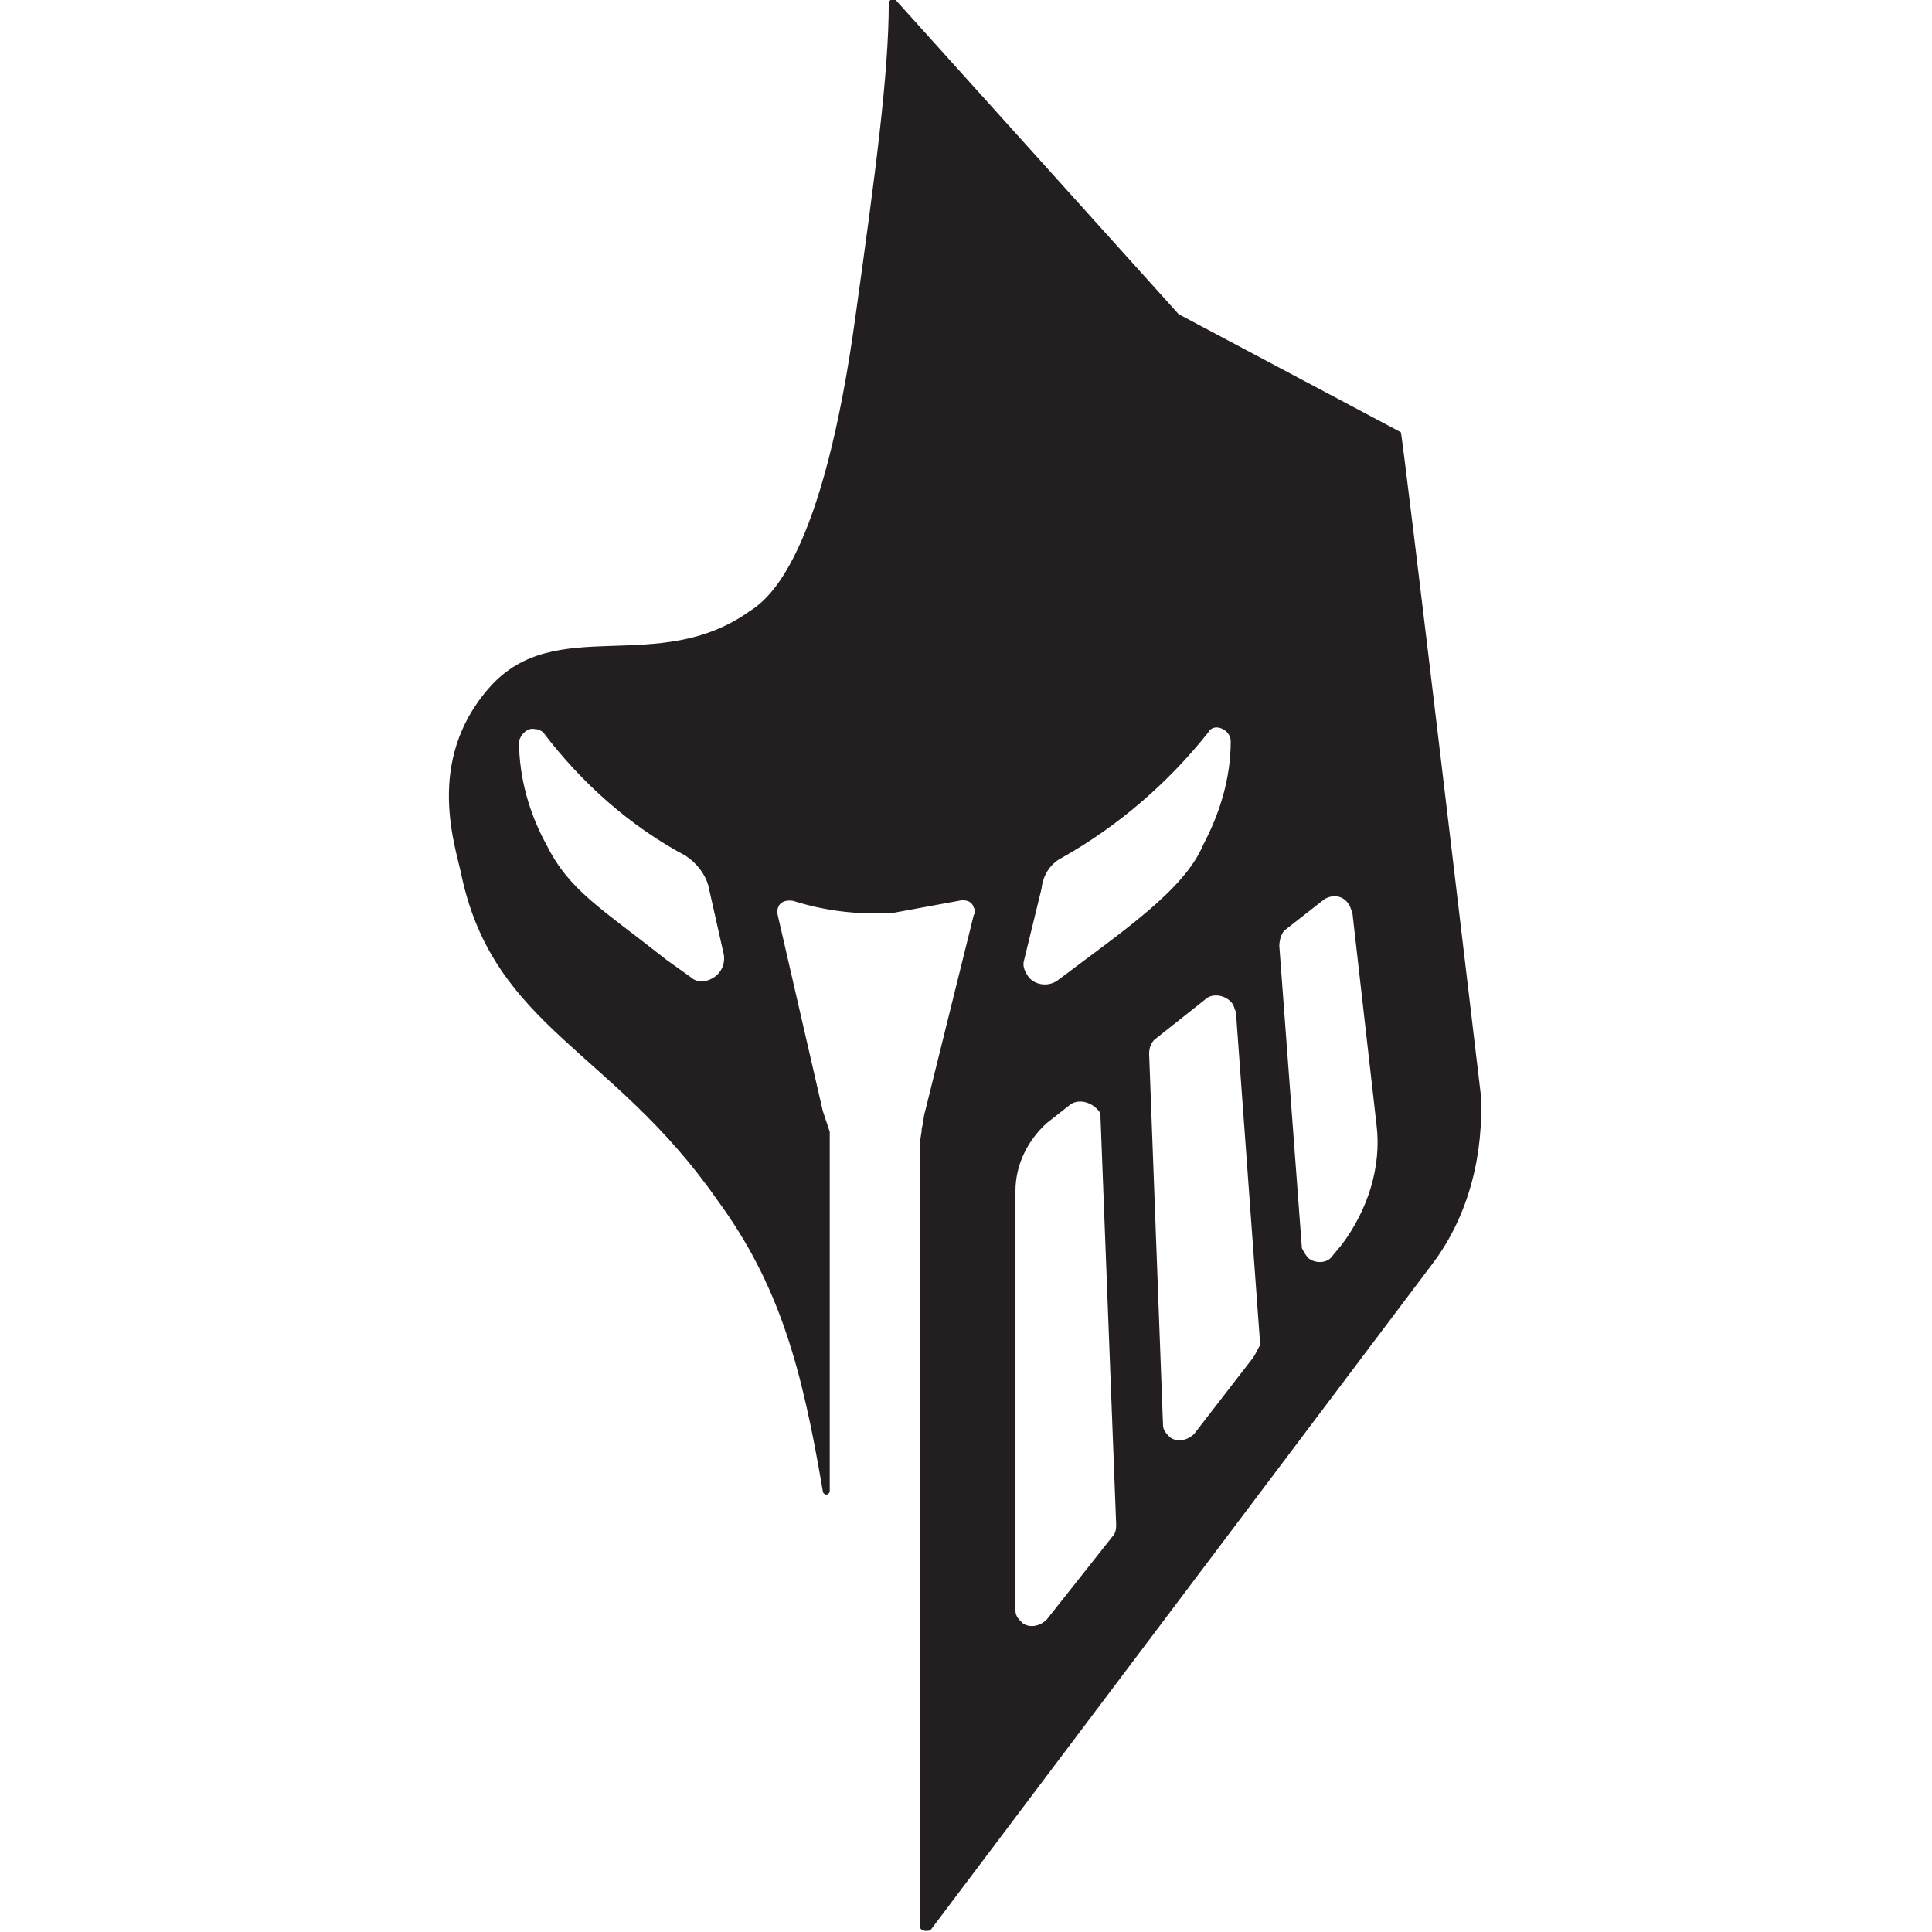
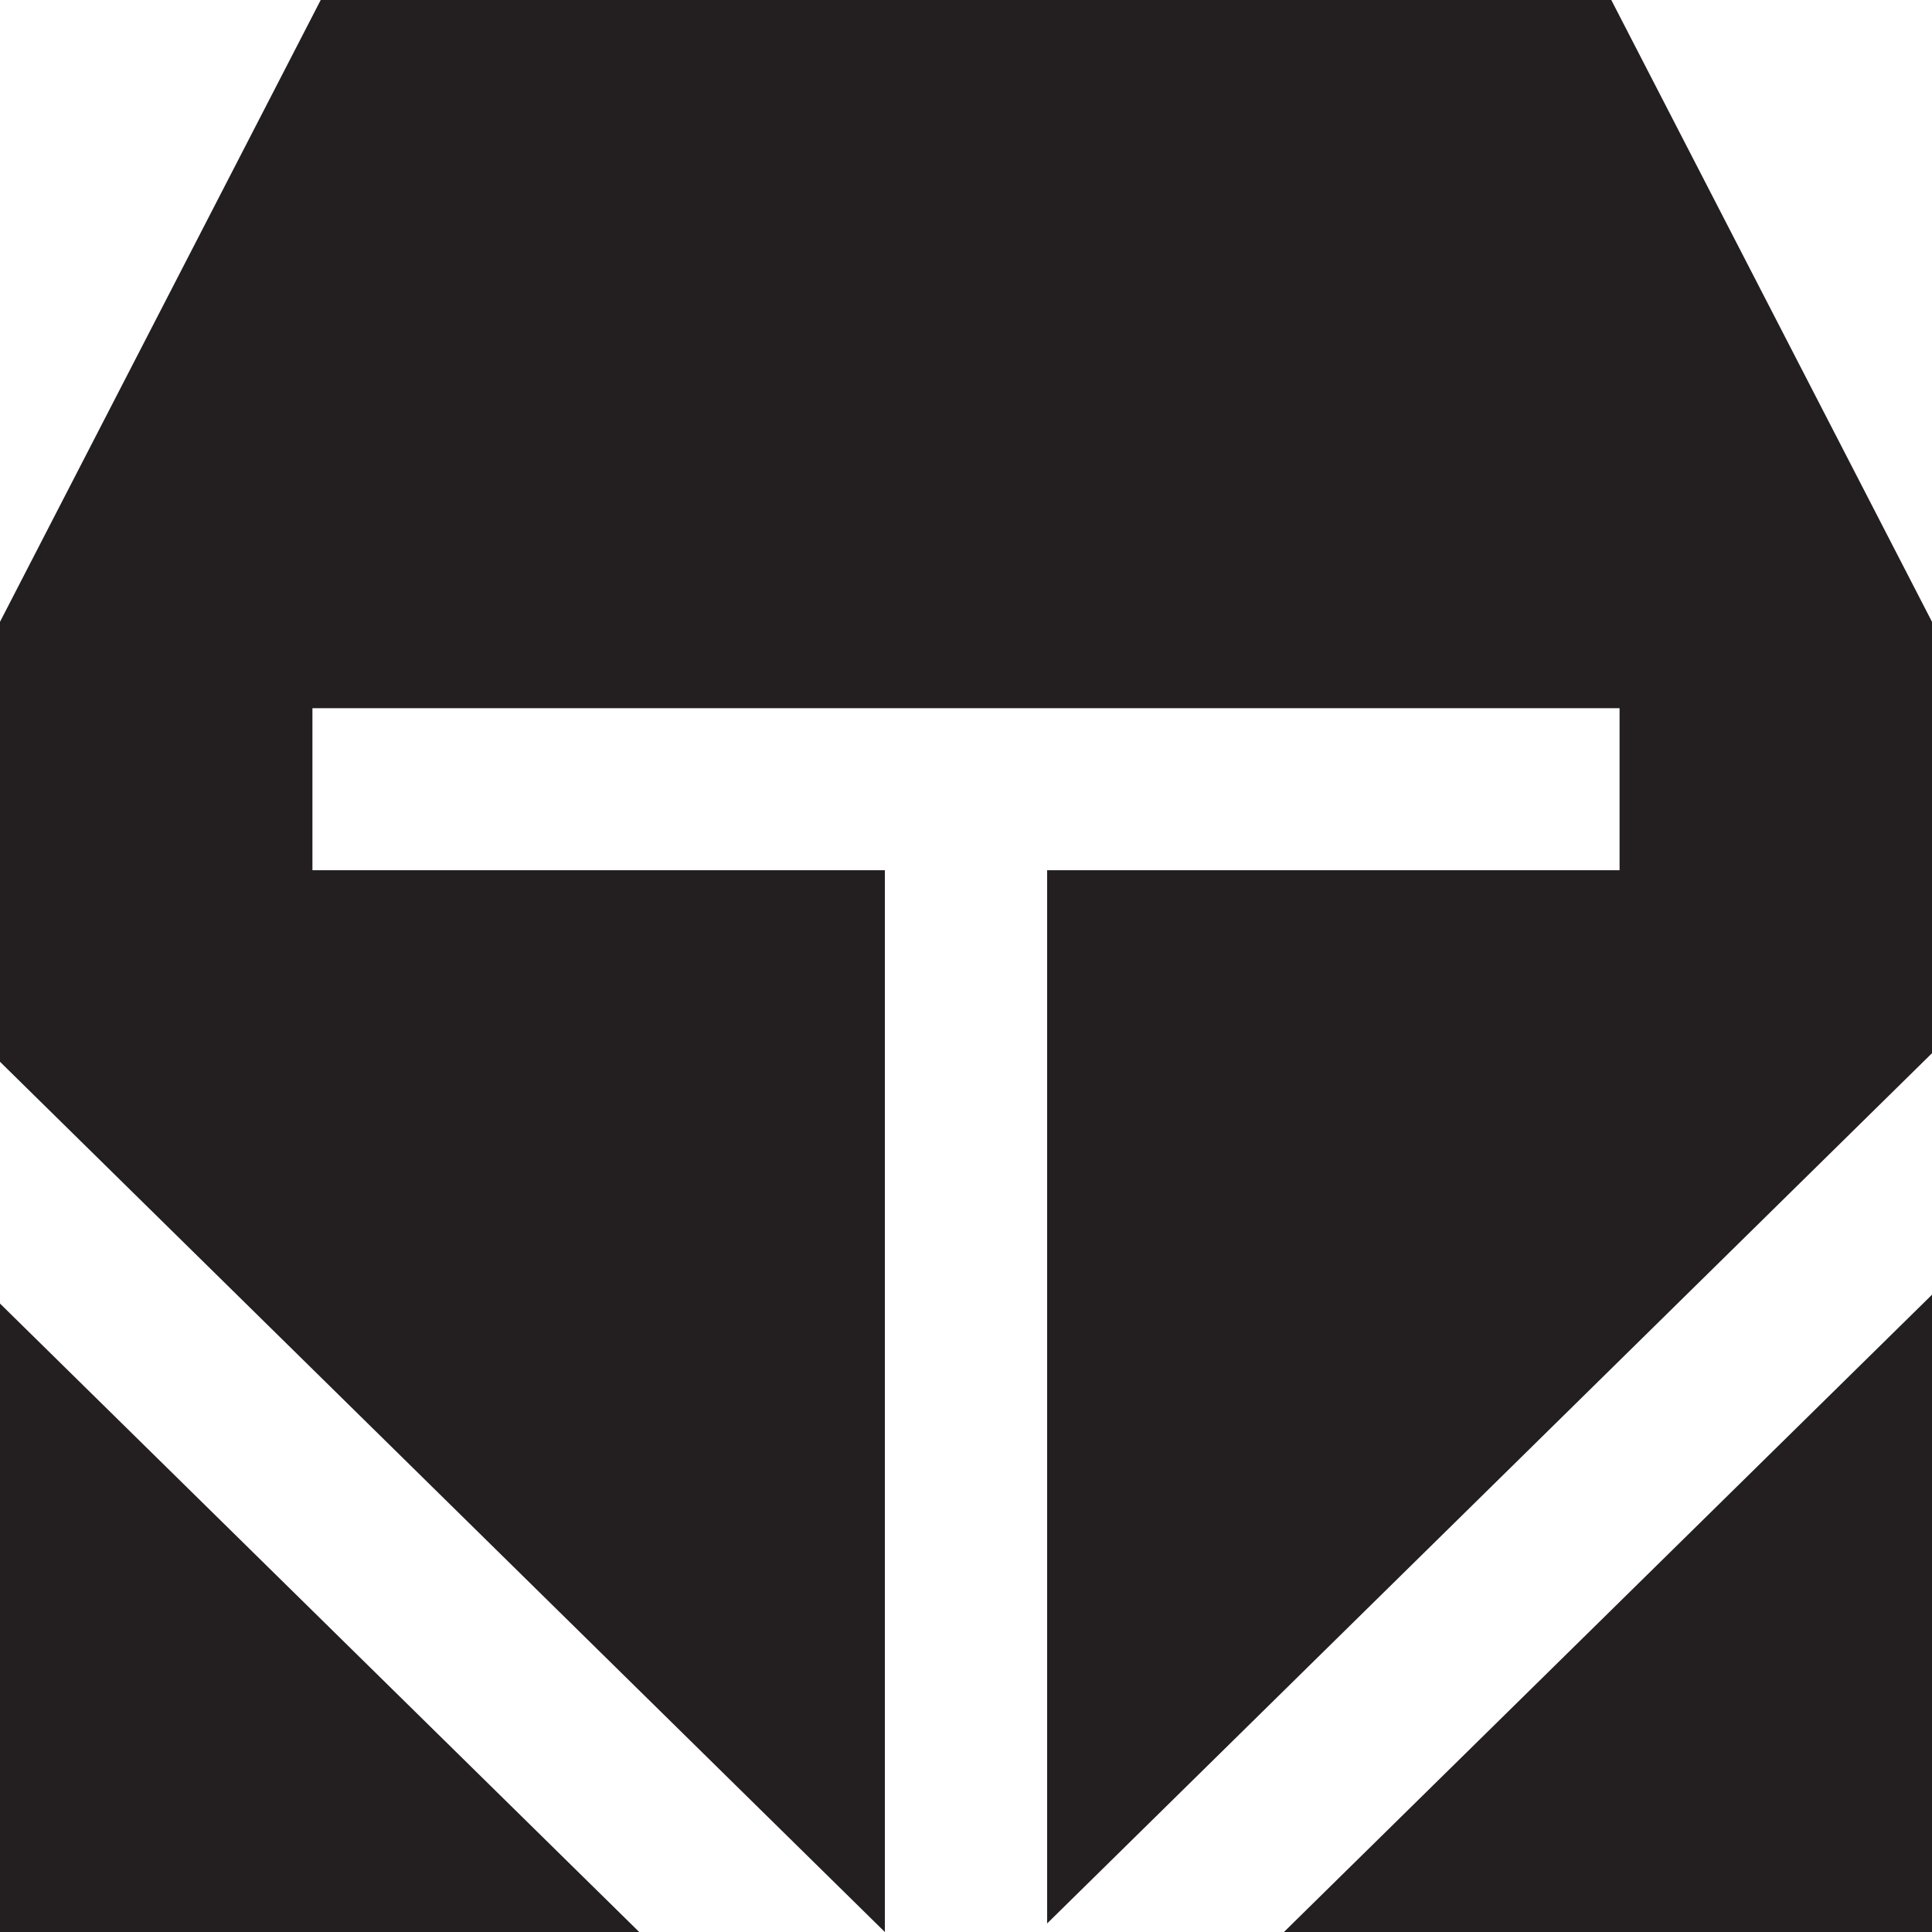
- <svg xmlns="http://www.w3.org/2000/svg" version="1.1" id="Layer_1" x="0px" y="0px" viewBox="0 0 111.3 111.3" style="enable-background:new 0 0 111.3 111.3;" xml:space="preserve">
-   <style type="text/css">
- 	.st0{fill:#231F20;}
- </style>
-   <path class="st0" d="M85.3,63c0,0-4.5-38-4.6-38.1l-12.8-6.8L51.6,0c-0.2-0.1-0.4,0-0.4,0.2c0,0,0,0,0,0c0,4.1-0.8,10-1.9,17.9  c-1.9,14-5,16.4-6.1,17.1c-5.3,3.8-11.2,0.1-15,4.4s-1.9,9.3-1.6,10.9c1.9,8.7,8.7,10,14.7,18.6c3.6,4.9,4.9,9.7,6.1,16.8  c0,0.1,0.1,0.2,0.2,0.2c0.1,0,0.2-0.1,0.2-0.2V65.2l0,0L47.4,64l-2.6-11.3c-0.1-0.6,0.3-0.9,0.9-0.8c1.9,0.6,3.8,0.8,5.7,0.7  l3.8-0.7c0.4-0.1,0.8,0,0.9,0.4c0.1,0.1,0.1,0.3,0,0.4L53.3,64c-0.1,0.3-0.1,0.7-0.2,1l0,0c0,0.3-0.1,0.6-0.1,0.9V111  c0,0.2,0.3,0.3,0.6,0.2l29-38.5C84.6,70,85.5,66.5,85.3,63z M41.7,55c0.1,0.7-0.3,1.3-1,1.5c-0.3,0.1-0.7,0-0.9-0.2l-1.4-1  c-3.8-3-5.6-4-6.9-6.6c-1-1.8-1.6-3.9-1.6-6c0.1-0.4,0.5-0.8,0.9-0.7c0.2,0,0.4,0.1,0.5,0.2c2.2,2.9,5,5.4,8.2,7.1  c0.6,0.4,1.1,1,1.3,1.7L41.7,55z M61.2,49.4c3.2-1.8,6.1-4.3,8.4-7.2c0.3-0.6,1.3-0.2,1.3,0.5c0,2.1-0.6,4.1-1.6,6  c-1.1,2.6-4.7,5-8.4,7.8c-0.6,0.4-1.4,0.2-1.7-0.3c-0.2-0.3-0.3-0.6-0.2-0.9l1-4.1C60.1,50.3,60.6,49.7,61.2,49.4z M64.1,88.5  l-3.8,4.8c-0.4,0.4-1,0.5-1.4,0.2c-0.2-0.2-0.4-0.4-0.4-0.7V68.6c0-1.5,0.7-2.9,1.8-3.9l1.4-1.1c0.5-0.3,1.2-0.1,1.6,0.4  c0.1,0.1,0.1,0.3,0.1,0.4l0.9,23.4C64.3,88,64.3,88.3,64.1,88.5z M72.2,78.2l-3.4,4.4c-0.4,0.4-1,0.5-1.4,0.2  c-0.2-0.2-0.4-0.4-0.4-0.7l-0.8-21.4c0-0.3,0.1-0.6,0.3-0.8l2.9-2.3c0.4-0.4,1.1-0.3,1.5,0.1c0.2,0.2,0.2,0.4,0.3,0.6l1.4,19.2  C72.5,77.6,72.4,77.9,72.2,78.2z M77.3,71.7l-0.5,0.6c-0.3,0.5-1,0.5-1.4,0.2c-0.2-0.2-0.3-0.4-0.4-0.6l-1.3-17.4  c0-0.3,0.1-0.7,0.3-0.9l2.3-1.8c0.5-0.3,1.1-0.2,1.4,0.3c0.1,0.1,0.1,0.3,0.2,0.4l1.4,12.3C79.6,67.2,78.8,69.7,77.3,71.7z" />
+ <svg xmlns="http://www.w3.org/2000/svg" viewBox="0 0 70 70">
+   <defs>
+     <style>.a{fill:#231f20;}</style>
+   </defs>
+   <polygon class="a" points="46.52 70 70 70 70 46.91 46.52 70" />
+   <polygon class="a" points="0 47.23 0 70 23.16 70 0 47.23" />
+   <polygon class="a" points="11.32 25.66 58.68 25.66 58.68 31.53 37.94 31.53 37.94 69.69 70 38.16 70 22.53 58.38 0 11.62 0 0 22.53 0 38.47 32.06 70 32.06 31.53 11.32 31.53 11.32 25.66" />
</svg>
